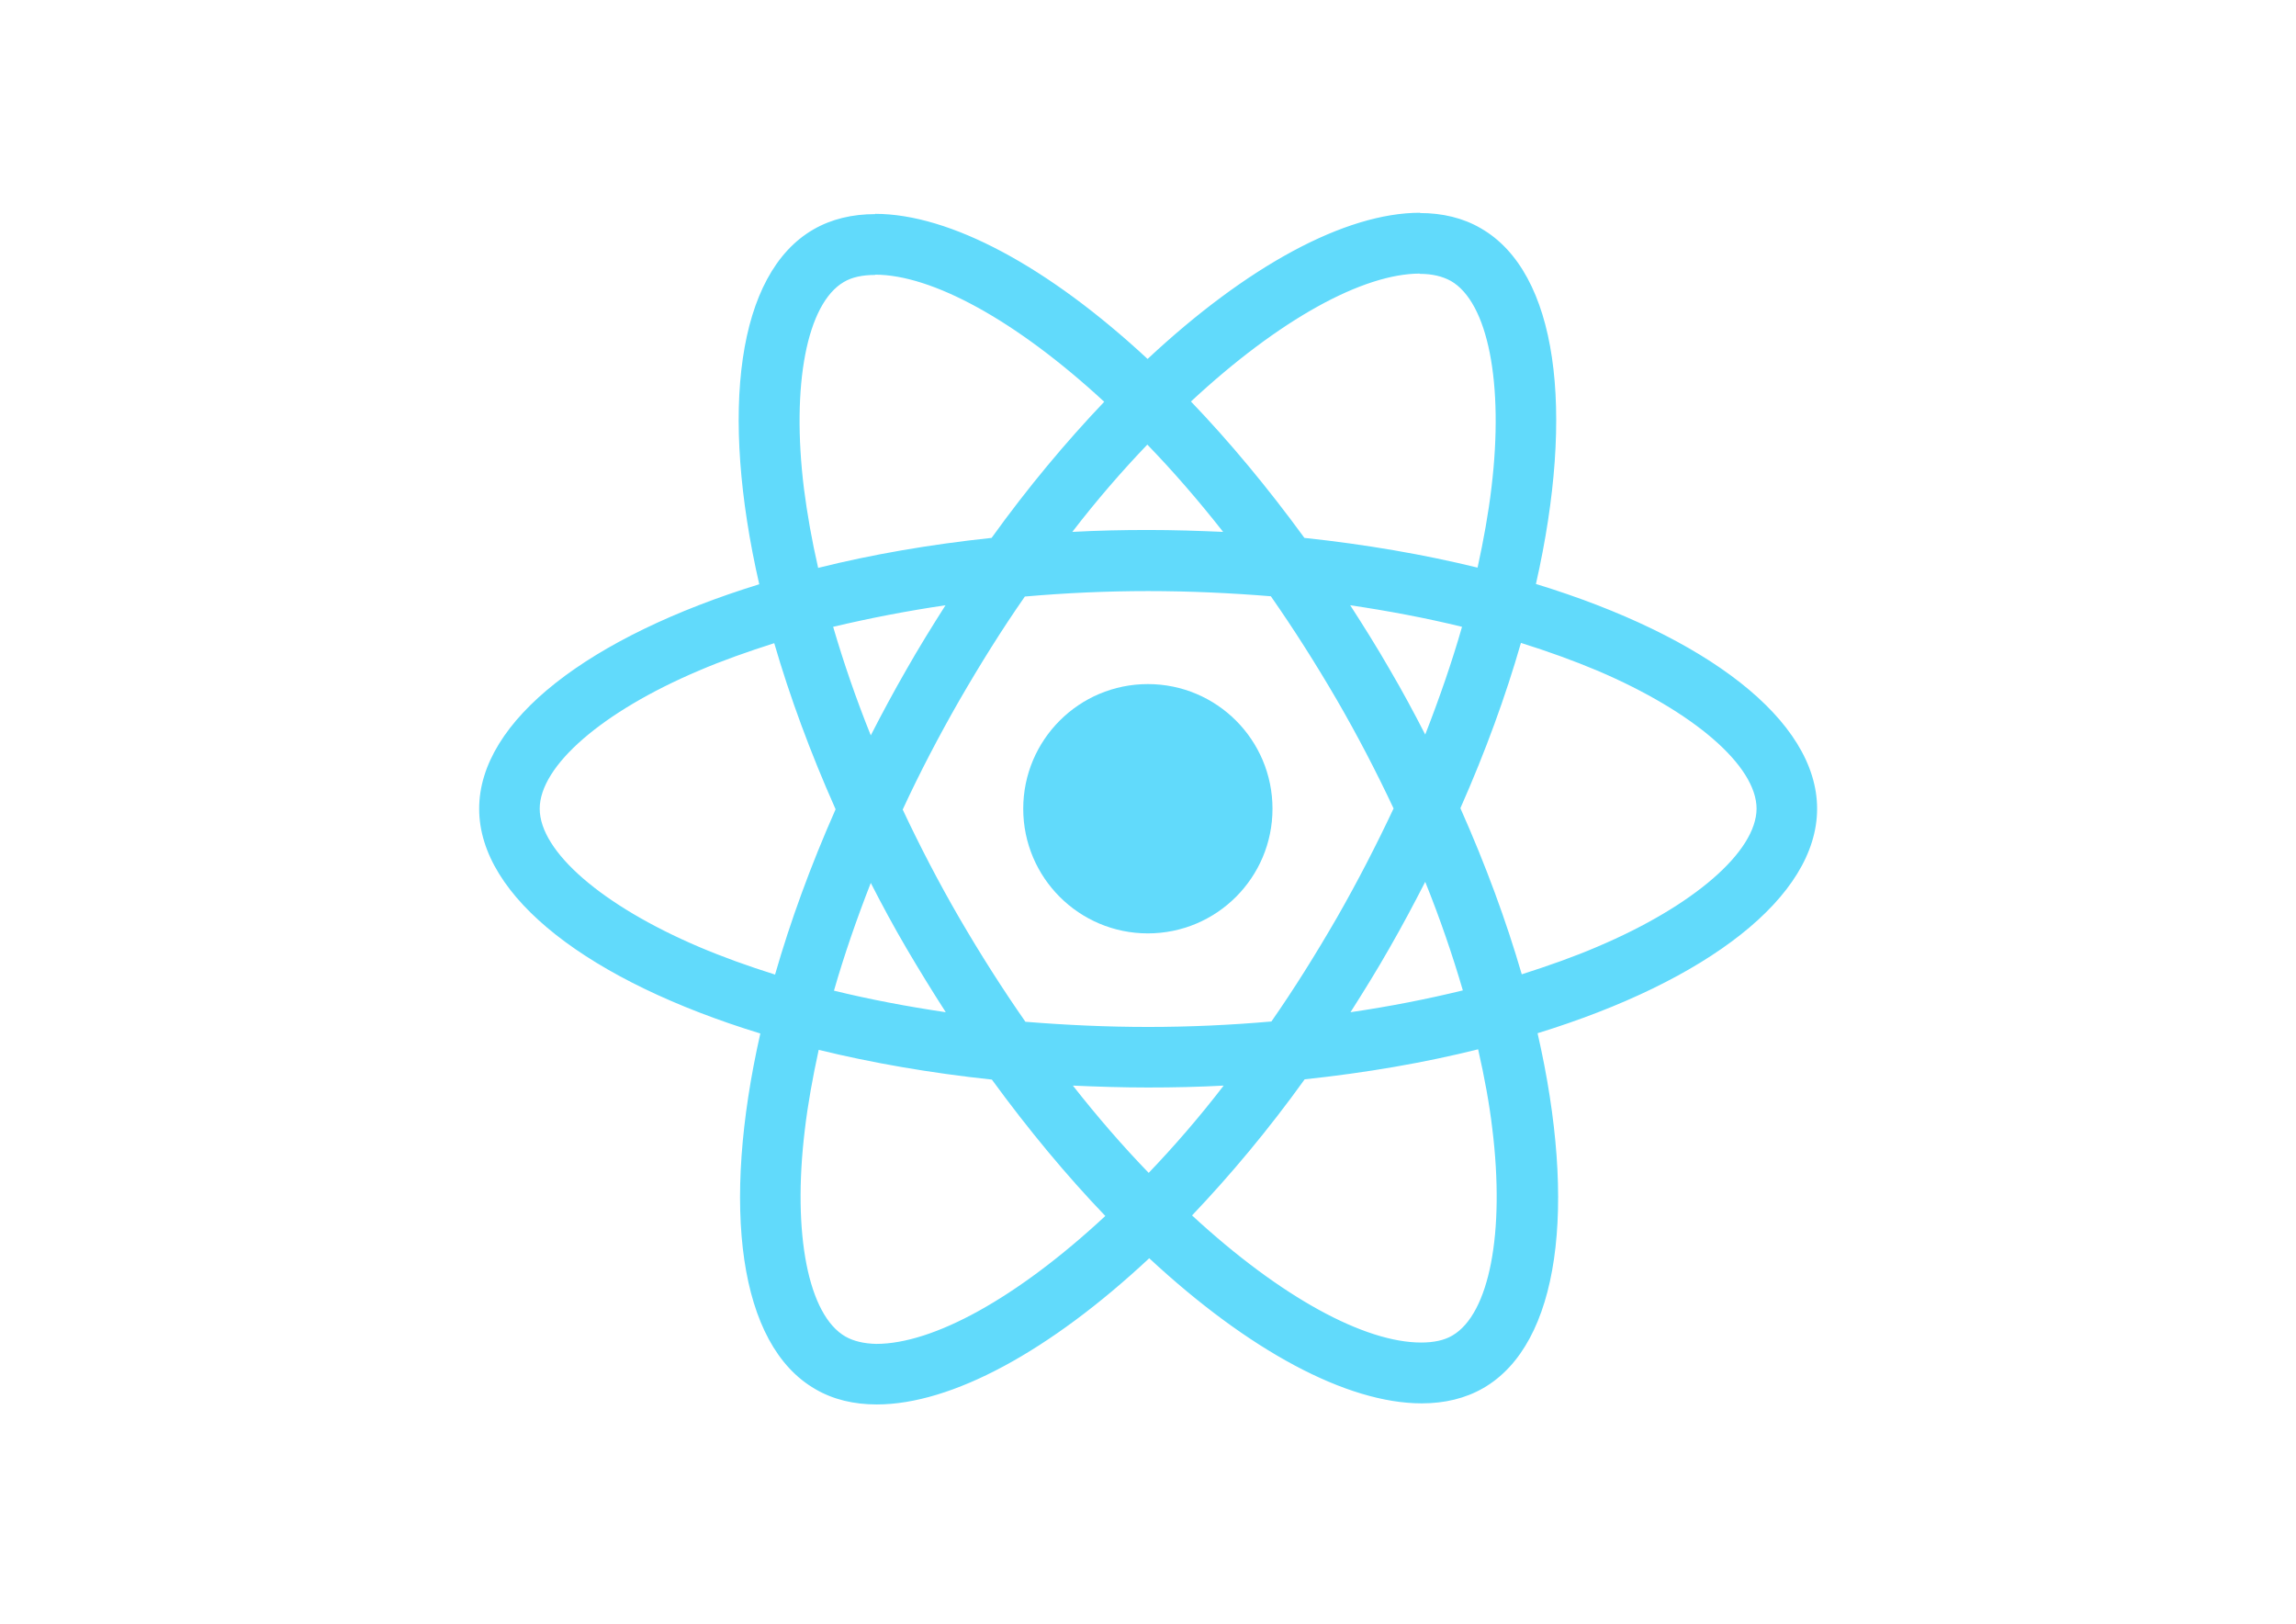
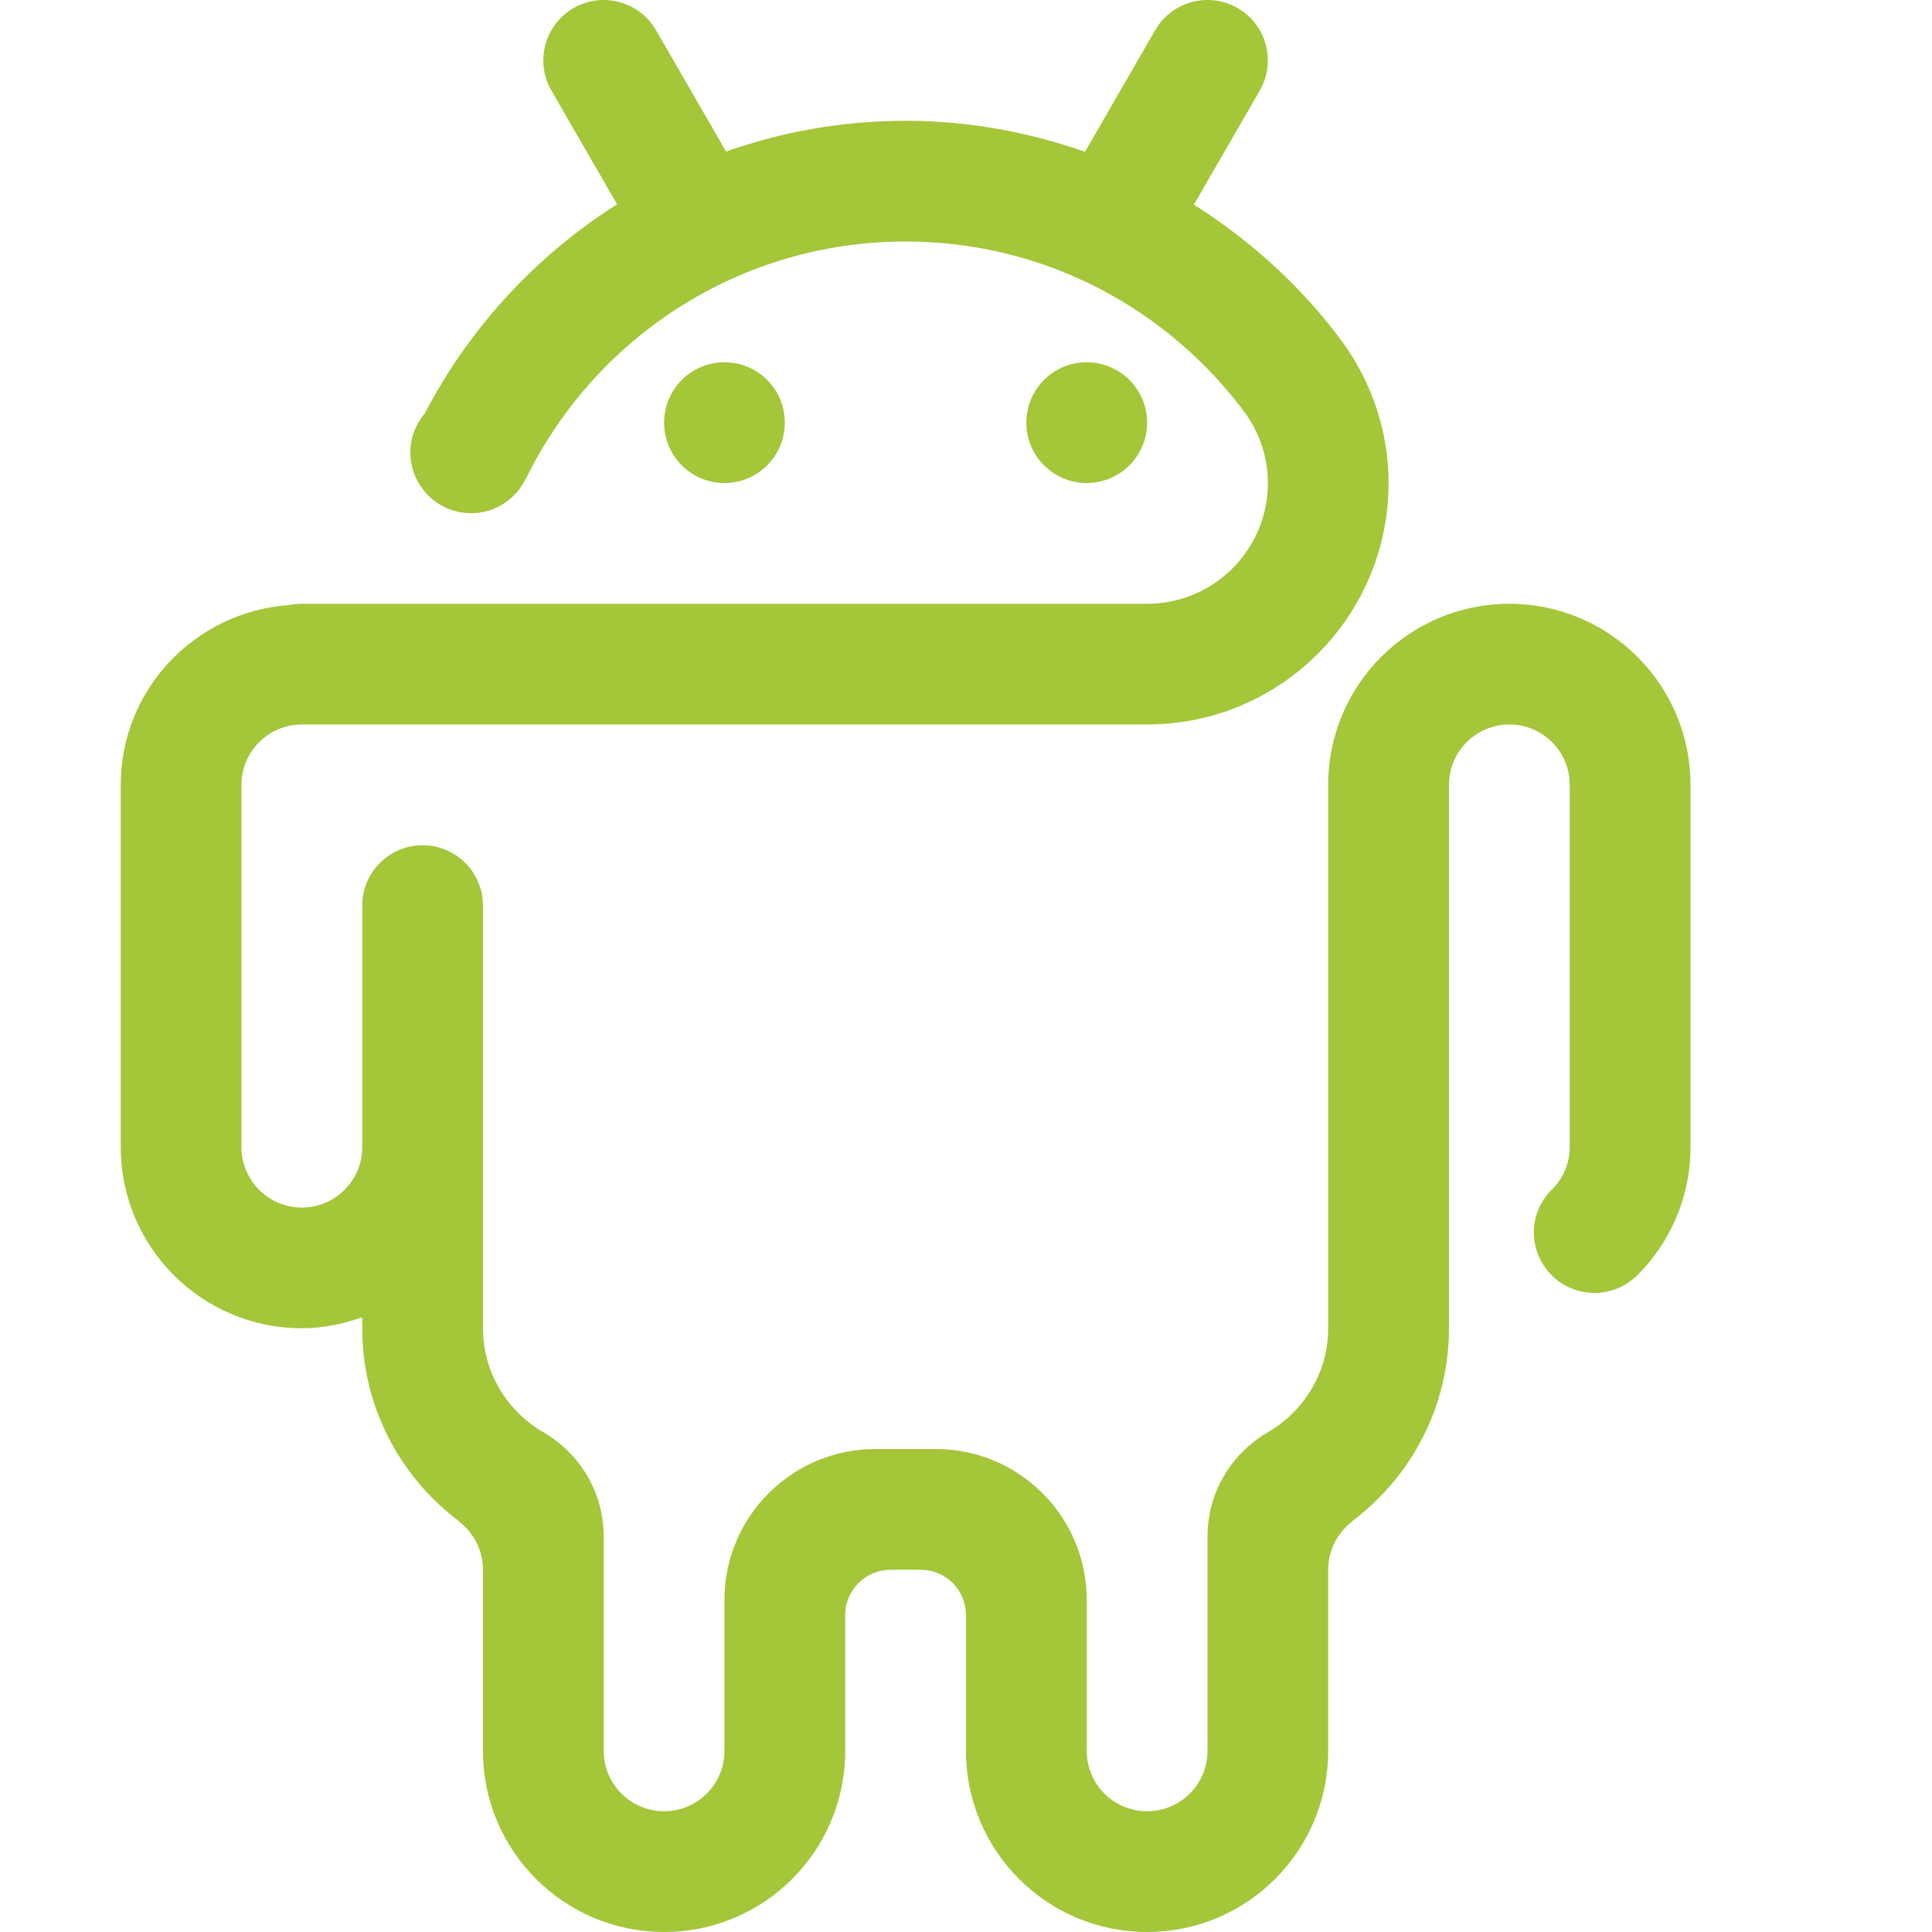
- <svg xmlns="http://www.w3.org/2000/svg" viewBox="0 0 841.9 595.3">
-   <g fill="#61DAFB">
-     <path d="M666.3 296.5c0-32.5-40.7-63.3-103.1-82.4 14.4-63.6 8-114.2-20.2-130.4-6.5-3.8-14.1-5.6-22.4-5.6v22.3c4.6 0 8.3.9 11.4 2.6 13.6 7.8 19.5 37.5 14.9 75.7-1.1 9.4-2.9 19.3-5.1 29.4-19.6-4.8-41-8.5-63.5-10.9-13.5-18.5-27.5-35.3-41.6-50 32.6-30.3 63.2-46.9 84-46.9V78c-27.5 0-63.5 19.6-99.9 53.6-36.4-33.8-72.4-53.2-99.9-53.2v22.3c20.7 0 51.4 16.5 84 46.6-14 14.7-28 31.4-41.3 49.9-22.6 2.4-44 6.1-63.6 11-2.3-10-4-19.7-5.2-29-4.7-38.2 1.1-67.9 14.6-75.8 3-1.8 6.9-2.6 11.5-2.6V78.5c-8.4 0-16 1.8-22.6 5.6-28.1 16.2-34.4 66.7-19.9 130.1-62.2 19.2-102.7 49.9-102.7 82.3 0 32.5 40.7 63.3 103.1 82.4-14.4 63.6-8 114.2 20.2 130.4 6.5 3.8 14.1 5.6 22.5 5.6 27.5 0 63.5-19.6 99.9-53.6 36.4 33.8 72.4 53.2 99.9 53.2 8.4 0 16-1.8 22.6-5.6 28.1-16.2 34.4-66.7 19.9-130.1 62-19.1 102.5-49.9 102.5-82.3zm-130.2-66.7c-3.7 12.9-8.3 26.2-13.5 39.5-4.1-8-8.4-16-13.1-24-4.6-8-9.5-15.8-14.4-23.4 14.2 2.1 27.9 4.7 41 7.9zm-45.8 106.5c-7.8 13.5-15.8 26.3-24.1 38.2-14.9 1.3-30 2-45.2 2-15.1 0-30.2-.7-45-1.9-8.3-11.9-16.4-24.6-24.2-38-7.6-13.1-14.5-26.4-20.8-39.8 6.2-13.4 13.2-26.8 20.7-39.9 7.8-13.5 15.8-26.3 24.1-38.2 14.9-1.3 30-2 45.2-2 15.1 0 30.2.7 45 1.9 8.3 11.9 16.4 24.6 24.2 38 7.6 13.1 14.5 26.4 20.8 39.8-6.3 13.4-13.2 26.8-20.7 39.9zm32.3-13c5.4 13.4 10 26.8 13.8 39.8-13.1 3.2-26.9 5.9-41.2 8 4.9-7.7 9.8-15.6 14.4-23.7 4.6-8 8.9-16.1 13-24.1zM421.2 430c-9.3-9.6-18.6-20.3-27.8-32 9 .4 18.2.7 27.5.7 9.4 0 18.7-.2 27.8-.7-9 11.7-18.3 22.4-27.5 32zm-74.4-58.9c-14.2-2.1-27.9-4.7-41-7.9 3.7-12.9 8.3-26.2 13.5-39.5 4.1 8 8.4 16 13.1 24 4.7 8 9.5 15.8 14.4 23.4zM420.7 163c9.3 9.6 18.6 20.3 27.8 32-9-.4-18.2-.7-27.5-.7-9.4 0-18.7.2-27.8.7 9-11.7 18.3-22.4 27.5-32zm-74 58.9c-4.9 7.7-9.8 15.6-14.4 23.7-4.6 8-8.9 16-13 24-5.4-13.4-10-26.8-13.8-39.8 13.1-3.1 26.9-5.8 41.2-7.9zm-90.5 125.2c-35.4-15.1-58.3-34.9-58.3-50.6 0-15.7 22.9-35.6 58.3-50.6 8.6-3.7 18-7 27.7-10.1 5.7 19.6 13.2 40 22.5 60.9-9.2 20.8-16.6 41.1-22.2 60.6-9.9-3.1-19.3-6.5-28-10.2zM310 490c-13.6-7.8-19.5-37.5-14.9-75.7 1.1-9.4 2.9-19.3 5.1-29.4 19.6 4.8 41 8.5 63.5 10.9 13.5 18.5 27.5 35.3 41.6 50-32.6 30.3-63.2 46.9-84 46.9-4.5-.1-8.3-1-11.3-2.7zm237.2-76.2c4.7 38.2-1.1 67.9-14.6 75.8-3 1.8-6.9 2.6-11.5 2.6-20.7 0-51.4-16.5-84-46.6 14-14.7 28-31.4 41.3-49.9 22.6-2.4 44-6.1 63.6-11 2.3 10.1 4.1 19.8 5.2 29.1zm38.5-66.7c-8.6 3.7-18 7-27.7 10.1-5.7-19.6-13.2-40-22.5-60.9 9.2-20.8 16.6-41.1 22.2-60.6 9.9 3.1 19.3 6.5 28.1 10.2 35.4 15.1 58.3 34.9 58.3 50.6-.1 15.7-23 35.6-58.4 50.6zM320.8 78.4z" />
-     <circle cx="420.9" cy="296.5" r="45.7" />
-     <path d="M520.5 78.1z" />
-   </g>
+ <svg xmlns="http://www.w3.org/2000/svg" version="1.1" id="Layer_9" x="0px" y="0px" width="512px" height="512px" viewBox="0 0 512 512" enable-background="new 0 0 512 512" xml:space="preserve">
+   <path fill-rule="evenodd" clip-rule="evenodd" fill="#A4C639" d="M304,112.003c0,8.844-7.18,16.004-16.008,16.004  c-8.844,0-16-7.16-16-16.004s7.156-16,16-16C296.82,96.003,304,103.159,304,112.003L304,112.003z M207.984,112.003  c0,8.844-7.156,16.004-16,16.004c-8.828,0-15.984-7.16-15.984-16.004s7.156-16,15.984-16  C200.828,96.003,207.984,103.159,207.984,112.003L207.984,112.003z M433.93,337.937l-0.016-0.016  c-2.906,2.906-6.922,4.719-11.352,4.719c-8.883,0-16.078-7.195-16.078-16.078c0-4.75,2.117-8.984,5.422-11.93  c2.508-2.836,4.086-6.531,4.086-10.617v-96.02c0-8.824-7.156-16-16-16c-8.828,0-16,7.176-16,16v96.02v45.062v2.922  c0,20.922-10.086,39.414-25.602,51.094c-0.055,0.055-0.094,0.18-0.164,0.234c-3.781,2.922-6.242,7.516-6.242,12.68v48.008  c0,26.492-21.492,47.984-47.984,47.984c-26.516,0-48.008-21.492-48.008-47.984v-0.805v-35.203c0-6.633-5.359-12-12-12h-8  c-6.625,0-12,5.367-12,12v35.203v0.805c0,26.492-21.5,47.984-47.992,47.984c-26.516,0-48.008-21.492-48.008-47.984v-48.008  c0-5.164-2.438-9.758-6.242-12.68c-0.07-0.055-0.102-0.18-0.164-0.234c-15.516-11.68-25.594-30.172-25.594-51.094v-2.922  c-5.031,1.797-10.375,2.922-16,2.922c-26.5,0-47.992-21.492-47.992-47.984v-96.02c0-25.383,19.805-45.957,44.758-47.664  c1.047-0.215,2.117-0.32,3.234-0.32h16h32h78h34H304c17.664,0,32-14.336,32-32.004c0-6.801-2.172-13.062-5.773-18.227  c-20.398-27.734-53.172-45.781-90.234-45.781c-44.258,0-82.484,25.688-100.656,62.949l-0.039-0.02  c-2.617,5.348-8.07,9.078-14.43,9.078c-8.906,0-16.125-7.23-16.125-16.129c0-3.945,1.469-7.516,3.828-10.312  c11.812-22.676,29.469-41.82,50.961-55.418l-17.398-30.137c-4.414-7.66-1.797-17.438,5.859-21.867  c7.648-4.414,17.438-1.797,21.859,5.863l18.562,32.148c14.891-5.238,30.875-8.145,47.578-8.145c16.68,0,32.648,2.996,47.539,8.219  l18.602-32.223c4.43-7.66,14.203-10.277,21.867-5.863c7.641,4.43,10.258,14.207,5.852,21.867l-17.461,30.227  c15.359,9.707,28.867,22.066,39.594,36.688c7.484,10.496,12,23.23,12,37.082c0,35.34-28.648,63.988-63.984,63.988H143.992h-16h-48  c-8.828,0-16.008,7.176-16.008,16v96.02c0,8.82,7.18,16,16.008,16c8.844,0,16-7.18,16-16v-64.012c0-8.828,7.156-16.004,16-16.004  s16,7.176,16,16.004v111.996c0,11.984,6.656,22.297,16.398,27.789c9.367,5.617,15.602,15.789,15.602,27.469v56.758  c0,8.828,7.164,15.984,16.008,15.984c8.828,0,15.984-7.156,15.984-15.984v-40.008c0-22.102,17.922-40,40.008-40h16  c22.102,0,40,17.898,40,40v40.008c0,8.828,7.164,15.984,16.008,15.984c8.82,0,16-7.156,16-15.984v-56.758  c0-11.68,6.227-21.852,15.609-27.469c9.719-5.492,16.375-15.805,16.375-27.789v-47.984v-80.016v-16.004  c0-26.496,21.492-47.984,48.008-47.984S448,181.499,448,207.995v96.02C448,317.272,442.617,329.257,433.93,337.937L433.93,337.937z" />
</svg>
